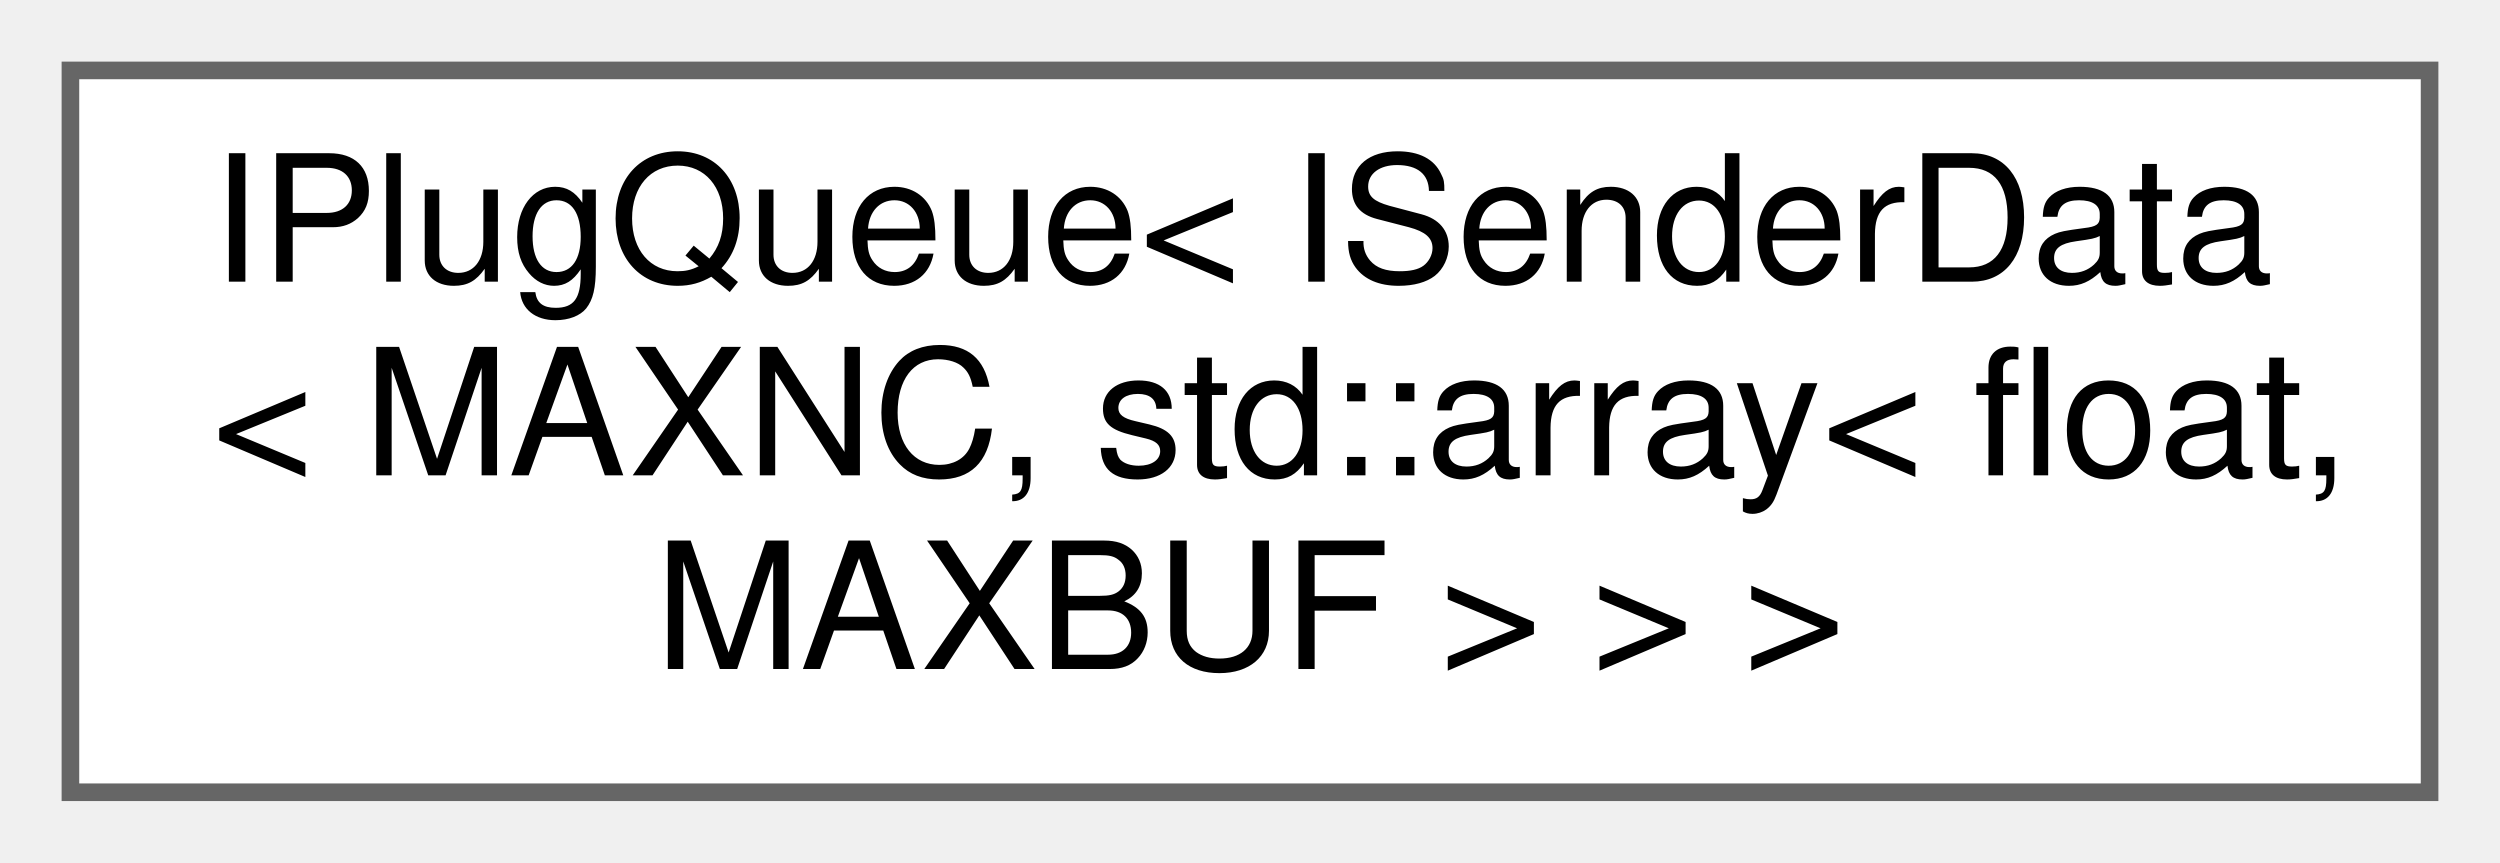
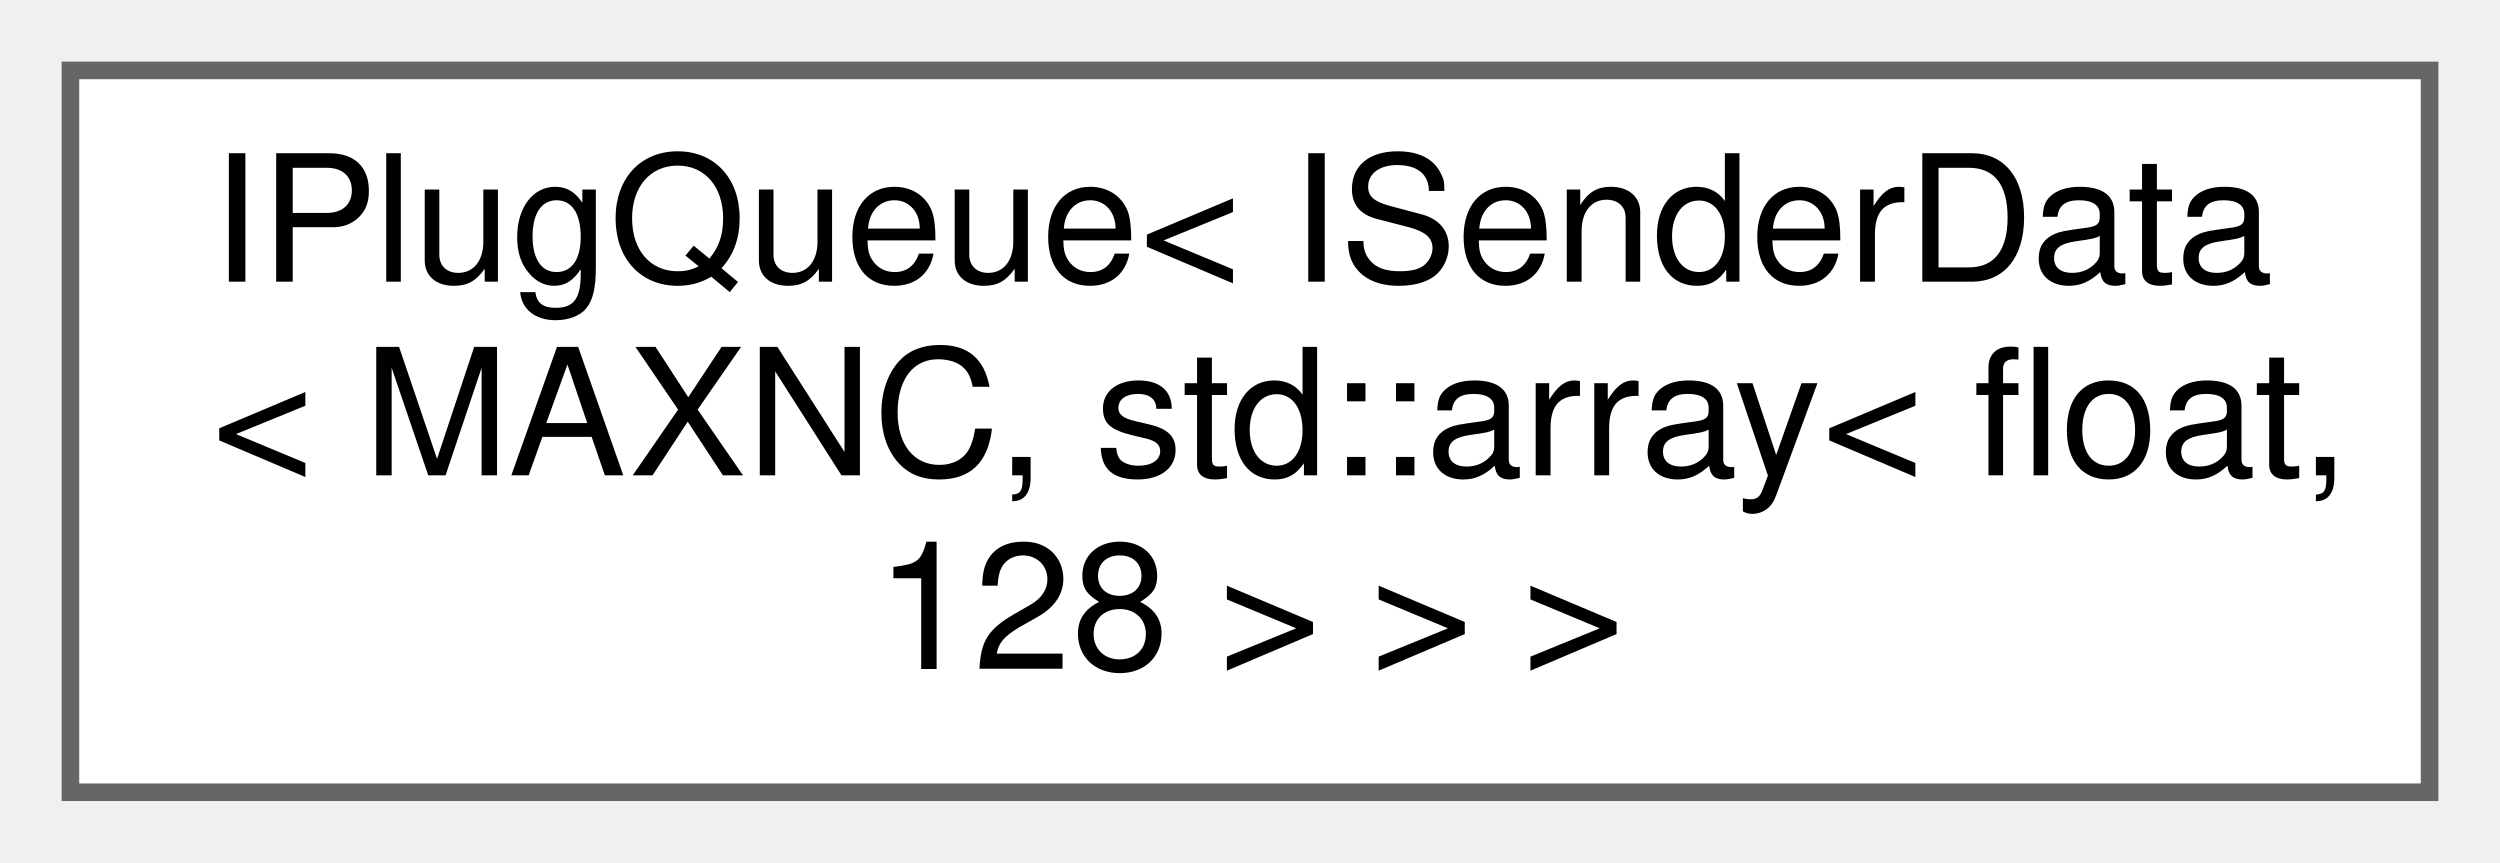
<svg xmlns="http://www.w3.org/2000/svg" xmlns:xlink="http://www.w3.org/1999/xlink" width="142pt" height="49pt" viewBox="0.00 0.00 142.00 49.00">
  <g id="graph0" class="graph" transform="scale(1 1) rotate(0) translate(4 45)">
    <g id="node1" class="node">
      <g id="a_node1">
        <a xlink:href="class_i_plug_queue.html" target="_top" xlink:title=" ">
          <polygon fill="white" stroke="#666666" points="134,-41 0,-41 0,0 134,0 134,-41" />
          <text text-anchor="start" x="8" y="-29" font-family="Helvetica,sans-Serif" font-size="10.00">IPlugQueue&lt; ISenderData</text>
          <text text-anchor="start" x="8" y="-18" font-family="Helvetica,sans-Serif" font-size="10.00">&lt; MAXNC, std::array&lt; float,</text>
-           <text text-anchor="middle" x="67" y="-7" font-family="Helvetica,sans-Serif" font-size="10.00"> MAXBUF &gt; &gt; &gt;</text>
+           <text text-anchor="middle" x="67" y="-7" font-family="Helvetica,sans-Serif" font-size="10.00"> 128 &gt; &gt; &gt;</text>
        </a>
      </g>
    </g>
  </g>
</svg>
